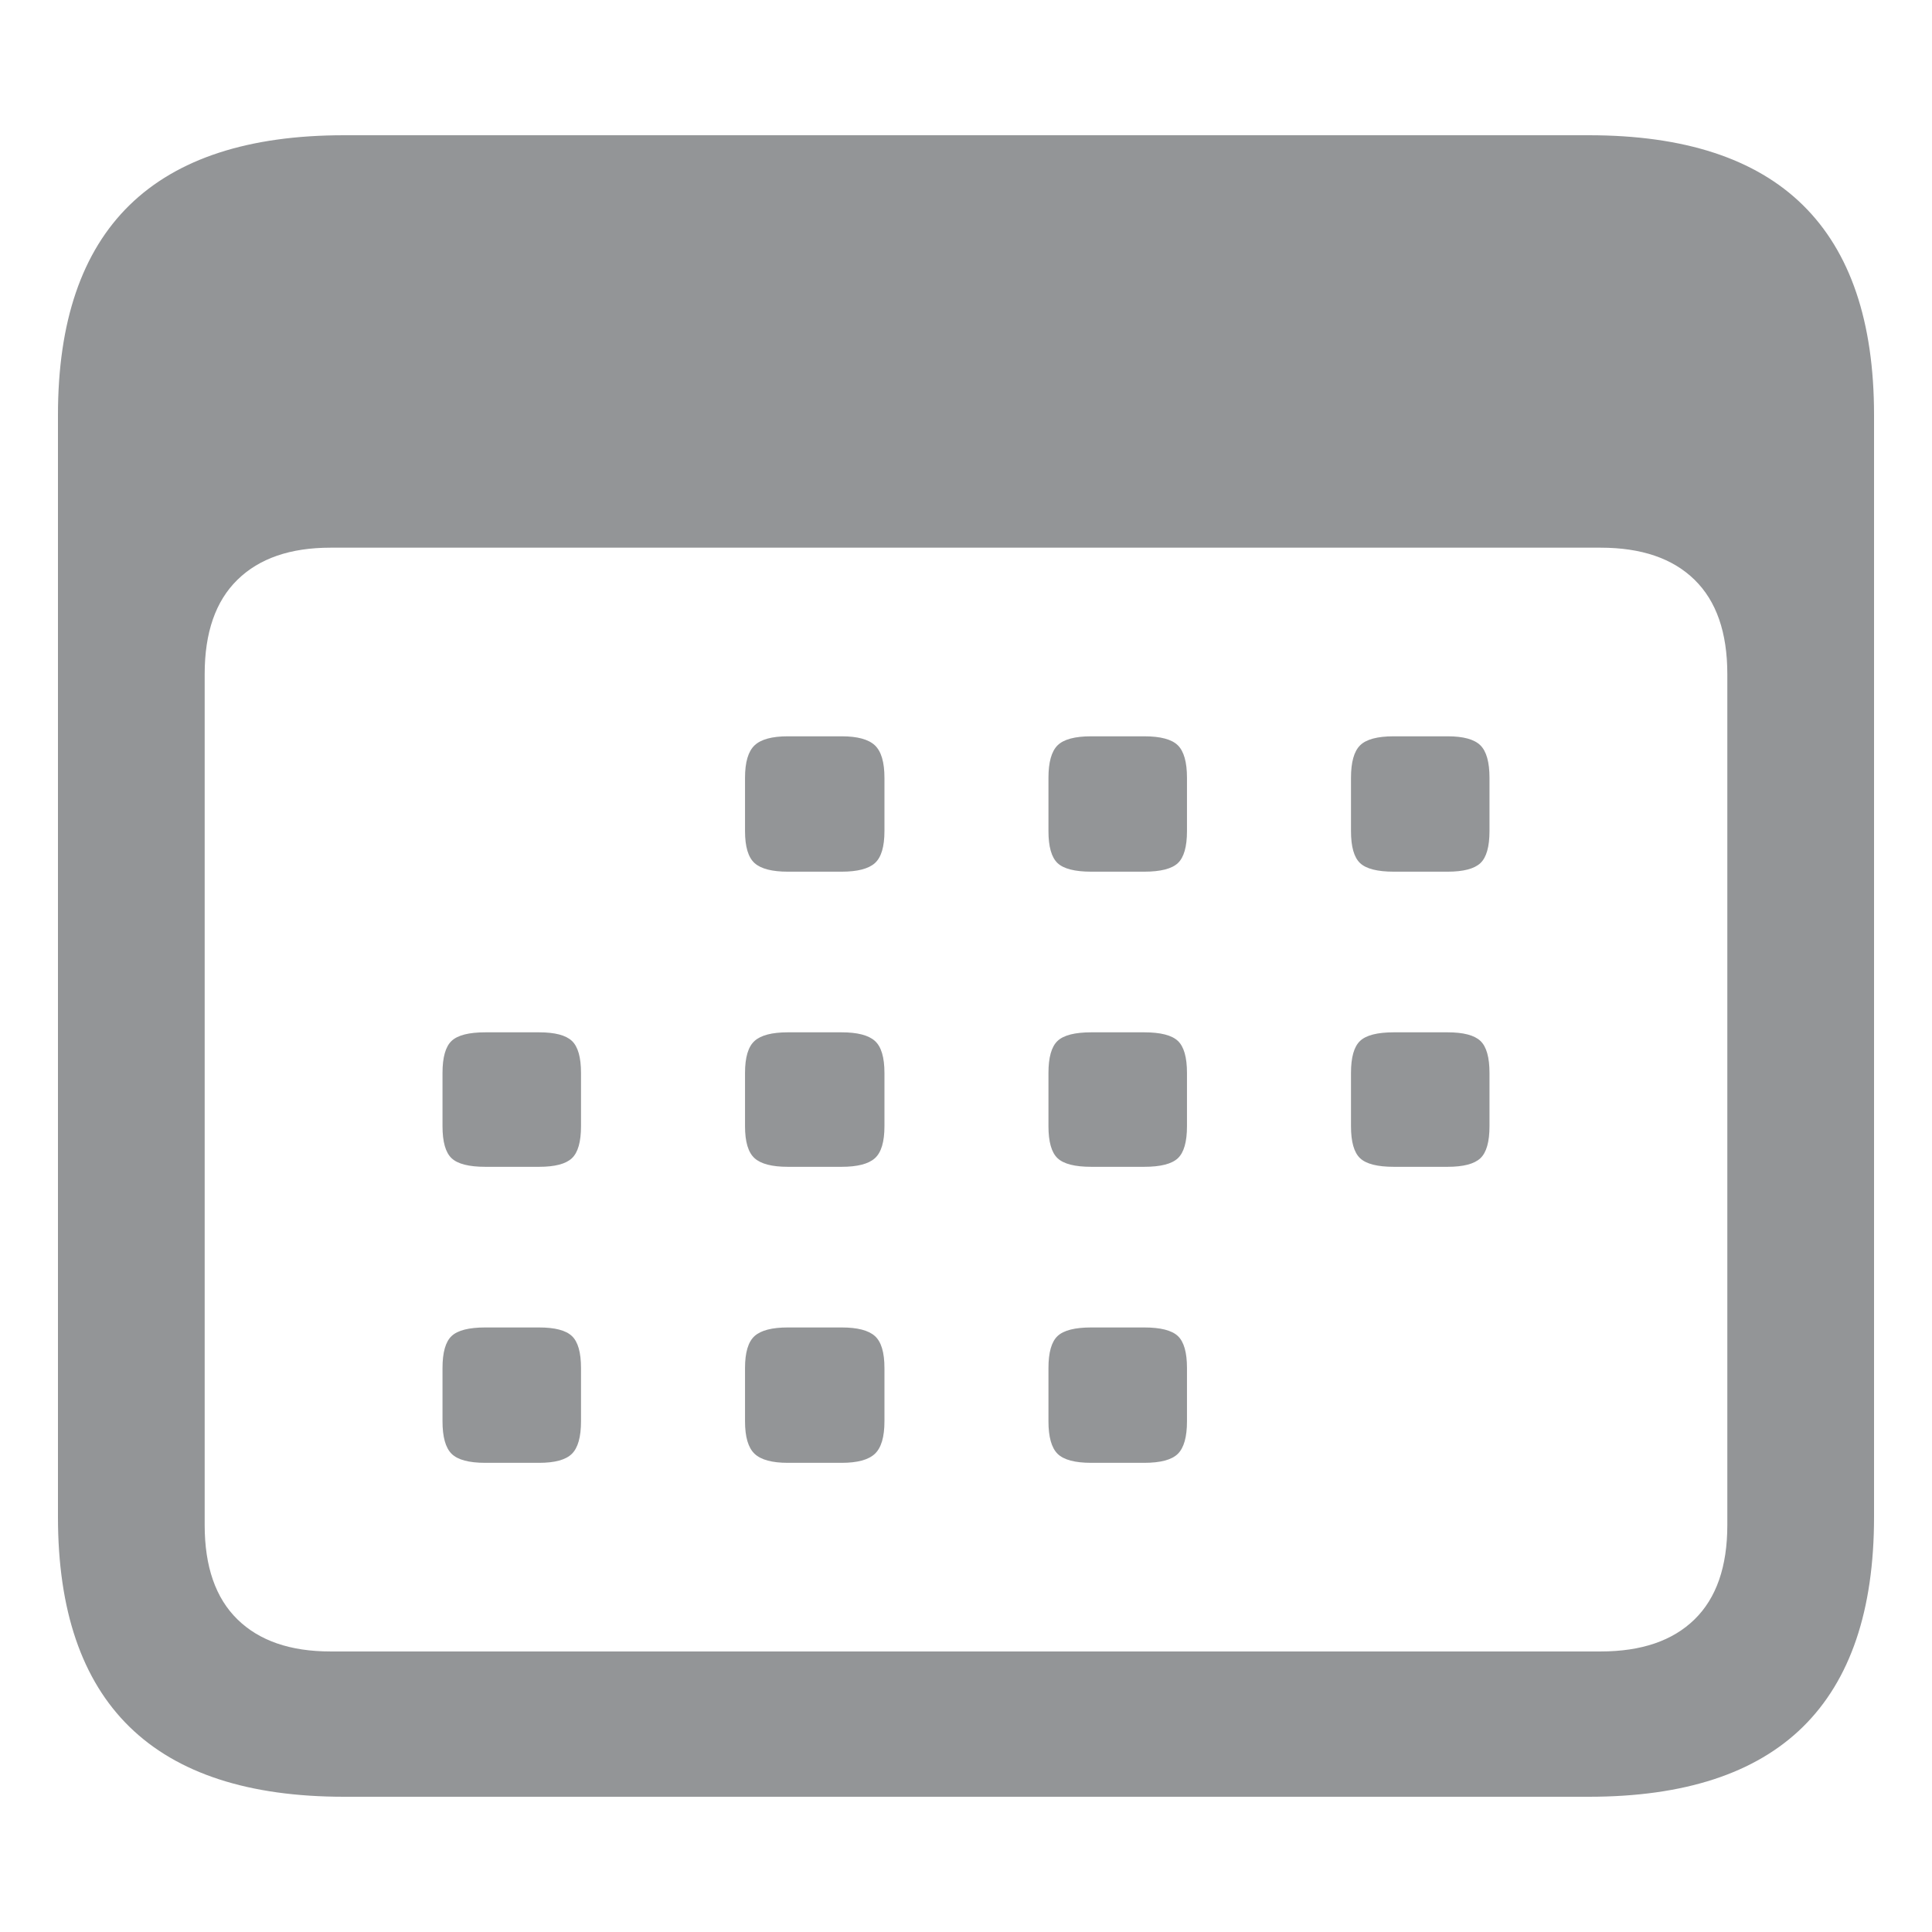
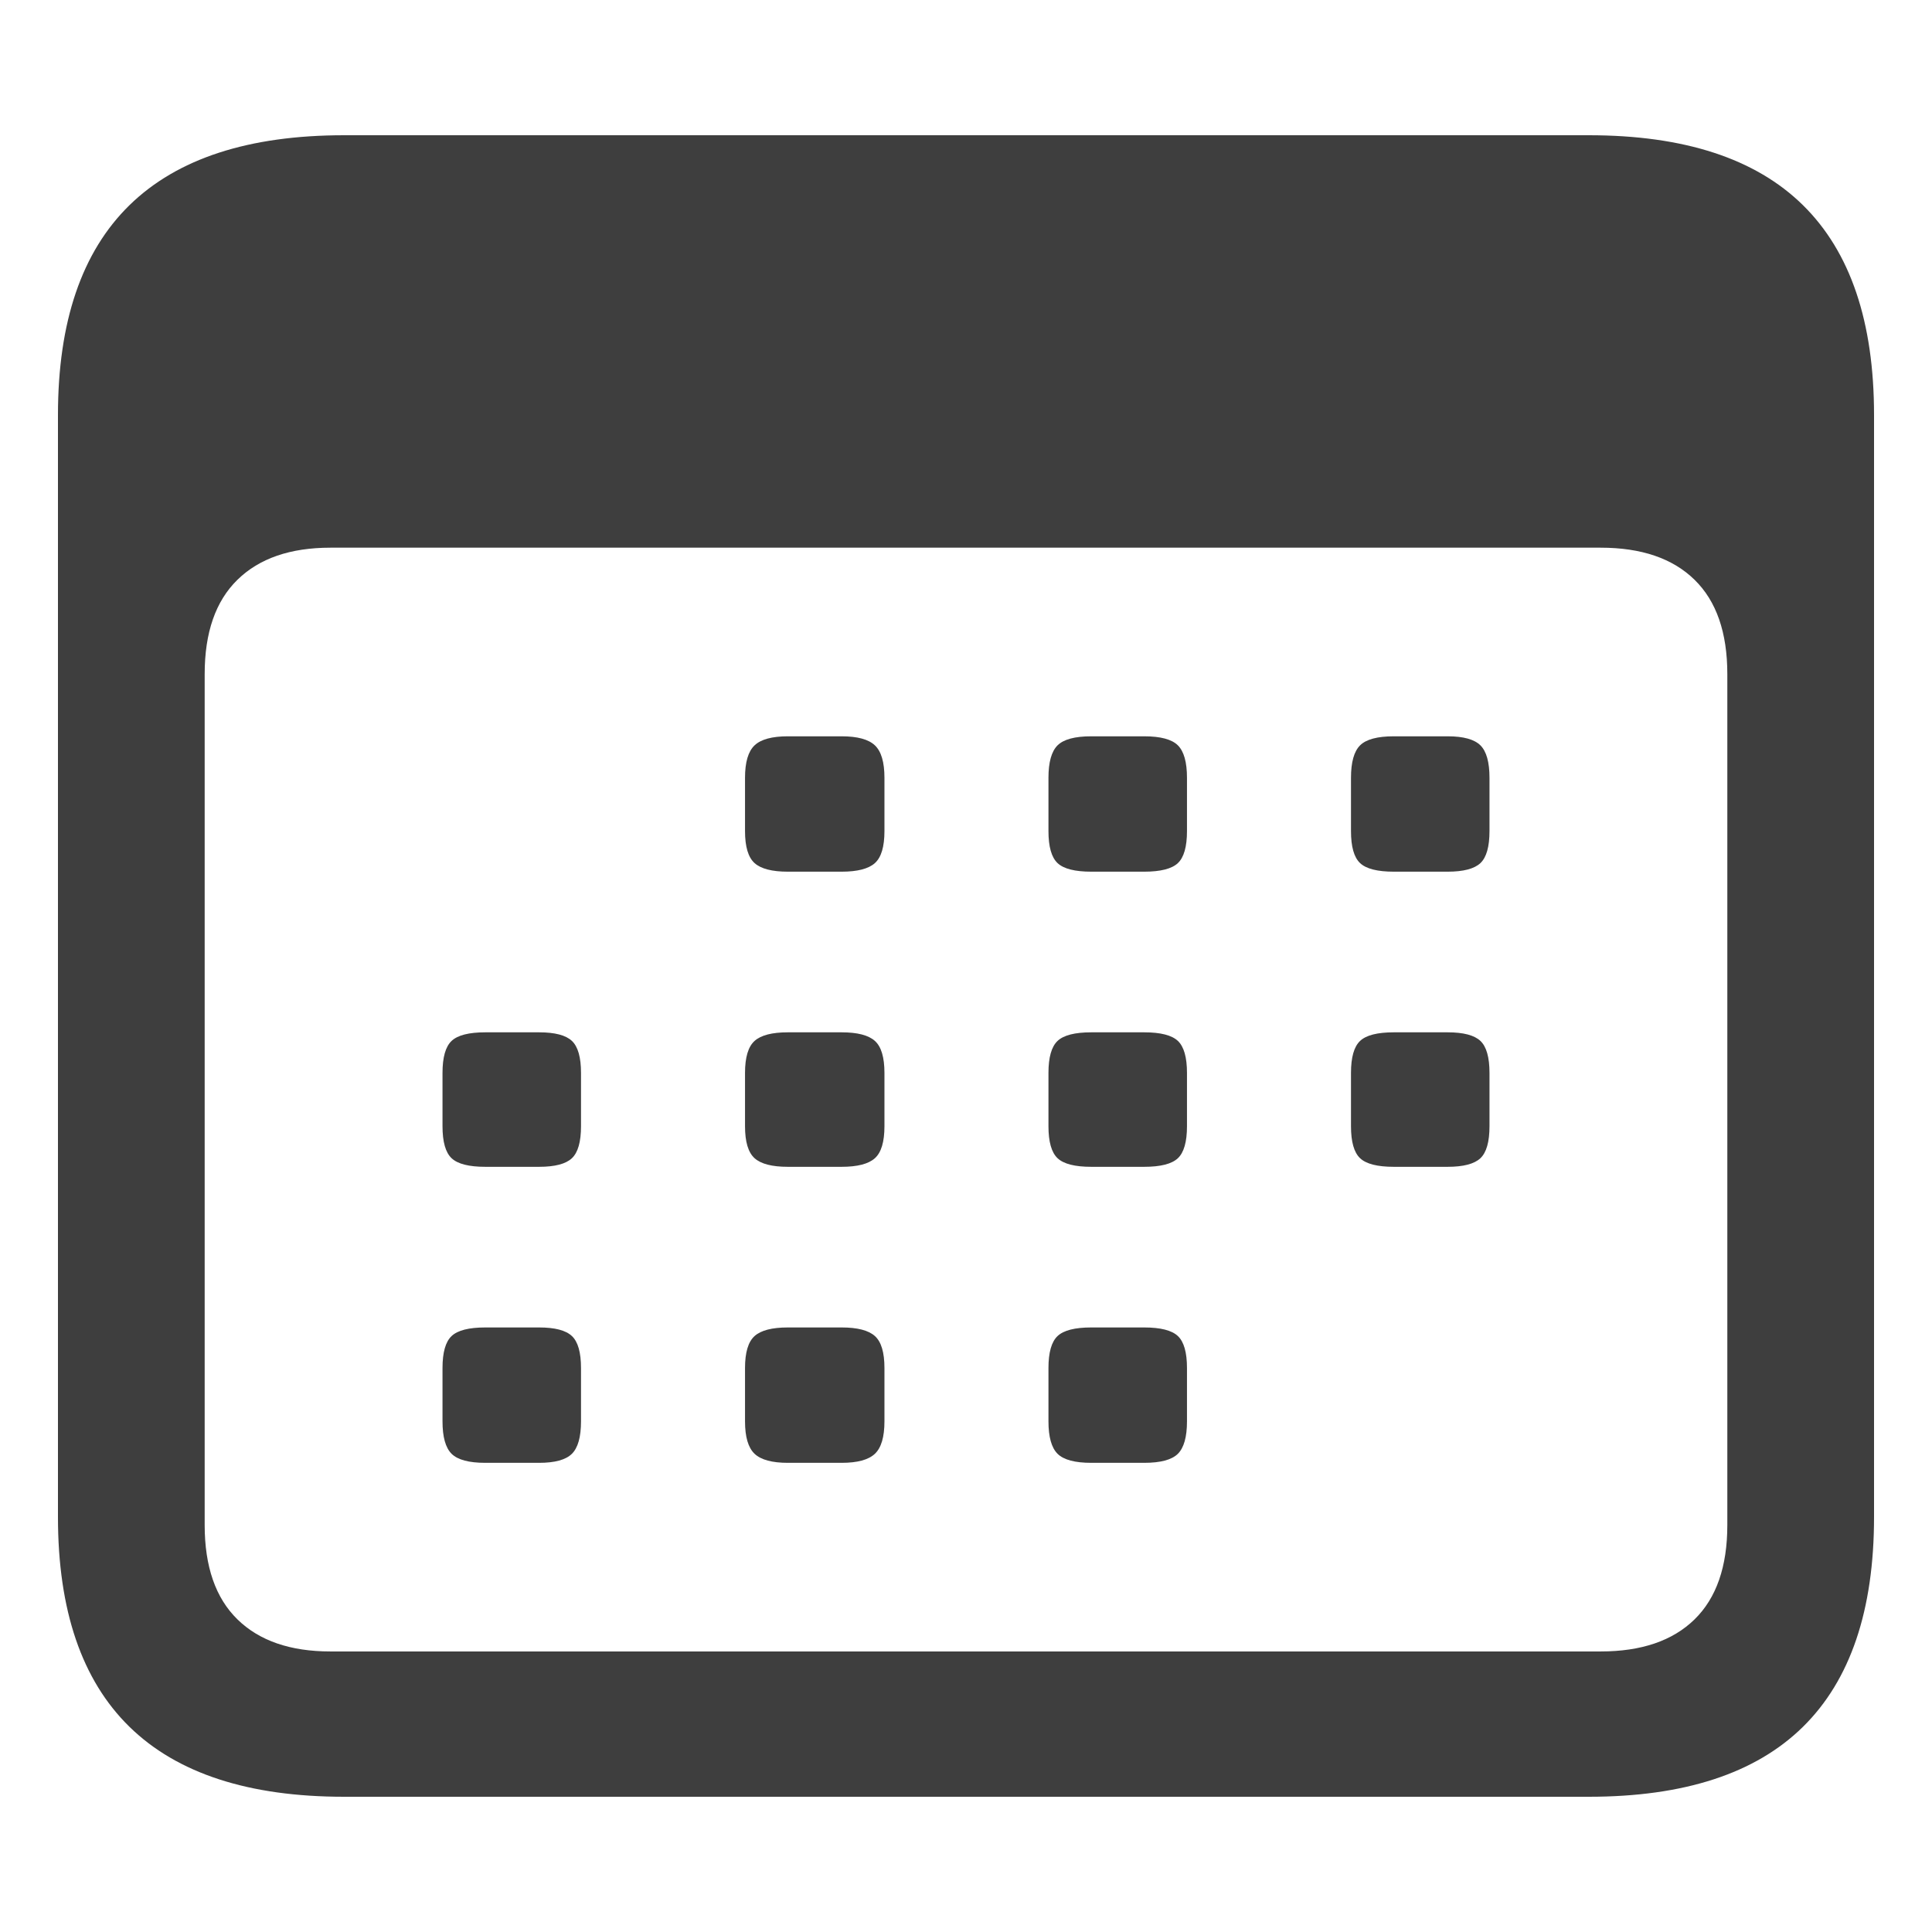
<svg xmlns="http://www.w3.org/2000/svg" width="100px" height="100px" viewBox="0 0 100 100" version="1.1">
  <g id="Artboard-Copy-291" stroke="none" stroke-width="1" fill="none" fill-rule="evenodd">
-     <path d="M82.237,93 C87.174,93 90.869,91.793 93.321,89.38 C95.774,86.966 97,83.346 97,78.519 L97,21.481 C97,16.654 95.774,13.034 93.321,10.62 C90.869,8.207 87.174,7 82.237,7 L17.81,7 C12.873,7 9.171,8.207 6.702,10.62 C4.234,13.034 3,16.654 3,21.481 L3,78.519 C3,83.346 4.234,86.966 6.702,89.38 C9.171,91.793 12.873,93 17.81,93 L82.237,93 Z M82.85,85.479 L17.102,85.479 C15.027,85.479 13.423,84.926 12.292,83.821 C11.16,82.715 10.594,81.088 10.594,78.939 L10.594,34.888 C10.594,32.739 11.16,31.112 12.292,30.007 C13.423,28.901 15.027,28.348 17.102,28.348 L82.85,28.348 C84.957,28.348 86.577,28.901 87.708,30.007 C88.84,31.112 89.406,32.739 89.406,34.888 L89.406,78.939 C89.406,81.088 88.84,82.715 87.708,83.821 C86.577,84.926 84.957,85.479 82.85,85.479 Z M43.562,45.118 C44.379,45.118 44.953,44.97 45.283,44.675 C45.614,44.379 45.779,43.826 45.779,43.016 L45.779,40.26 C45.779,39.45 45.614,38.89 45.283,38.578 C44.953,38.267 44.379,38.111 43.562,38.111 L40.779,38.111 C39.962,38.111 39.388,38.267 39.058,38.578 C38.728,38.89 38.562,39.45 38.562,40.26 L38.562,43.016 C38.562,43.826 38.728,44.379 39.058,44.675 C39.388,44.97 39.962,45.118 40.779,45.118 L43.562,45.118 Z M59.221,45.118 C60.07,45.118 60.651,44.97 60.966,44.675 C61.28,44.379 61.438,43.826 61.438,43.016 L61.438,40.26 C61.438,39.45 61.28,38.89 60.966,38.578 C60.651,38.267 60.07,38.111 59.221,38.111 L56.485,38.111 C55.636,38.111 55.055,38.267 54.74,38.578 C54.426,38.89 54.268,39.45 54.268,40.26 L54.268,43.016 C54.268,43.826 54.426,44.379 54.74,44.675 C55.055,44.97 55.636,45.118 56.485,45.118 L59.221,45.118 Z M74.927,45.118 C75.744,45.118 76.31,44.97 76.625,44.675 C76.939,44.379 77.096,43.826 77.096,43.016 L77.096,40.26 C77.096,39.45 76.939,38.89 76.625,38.578 C76.31,38.267 75.744,38.111 74.927,38.111 L72.144,38.111 C71.295,38.111 70.713,38.267 70.399,38.578 C70.084,38.89 69.927,39.45 69.927,40.26 L69.927,43.016 C69.927,43.826 70.084,44.379 70.399,44.675 C70.713,44.97 71.295,45.118 72.144,45.118 L74.927,45.118 Z M27.903,60.394 C28.721,60.394 29.287,60.246 29.601,59.95 C29.916,59.654 30.073,59.101 30.073,58.292 L30.073,55.536 C30.073,54.726 29.916,54.173 29.601,53.877 C29.287,53.581 28.721,53.433 27.903,53.433 L25.12,53.433 C24.271,53.433 23.69,53.581 23.375,53.877 C23.061,54.173 22.904,54.726 22.904,55.536 L22.904,58.292 C22.904,59.101 23.061,59.654 23.375,59.95 C23.69,60.246 24.271,60.394 25.12,60.394 L27.903,60.394 Z M43.562,60.394 C44.379,60.394 44.953,60.246 45.283,59.95 C45.614,59.654 45.779,59.101 45.779,58.292 L45.779,55.536 C45.779,54.726 45.614,54.173 45.283,53.877 C44.953,53.581 44.379,53.433 43.562,53.433 L40.779,53.433 C39.962,53.433 39.388,53.581 39.058,53.877 C38.728,54.173 38.562,54.726 38.562,55.536 L38.562,58.292 C38.562,59.101 38.728,59.654 39.058,59.95 C39.388,60.246 39.962,60.394 40.779,60.394 L43.562,60.394 Z M59.221,60.394 C60.07,60.394 60.651,60.246 60.966,59.95 C61.28,59.654 61.438,59.101 61.438,58.292 L61.438,55.536 C61.438,54.726 61.28,54.173 60.966,53.877 C60.651,53.581 60.07,53.433 59.221,53.433 L56.485,53.433 C55.636,53.433 55.055,53.581 54.74,53.877 C54.426,54.173 54.268,54.726 54.268,55.536 L54.268,58.292 C54.268,59.101 54.426,59.654 54.74,59.95 C55.055,60.246 55.636,60.394 56.485,60.394 L59.221,60.394 Z M74.927,60.394 C75.744,60.394 76.31,60.246 76.625,59.95 C76.939,59.654 77.096,59.101 77.096,58.292 L77.096,55.536 C77.096,54.726 76.939,54.173 76.625,53.877 C76.31,53.581 75.744,53.433 74.927,53.433 L72.144,53.433 C71.295,53.433 70.713,53.581 70.399,53.877 C70.084,54.173 69.927,54.726 69.927,55.536 L69.927,58.292 C69.927,59.101 70.084,59.654 70.399,59.95 C70.713,60.246 71.295,60.394 72.144,60.394 L74.927,60.394 Z M27.903,75.716 C28.721,75.716 29.287,75.56 29.601,75.249 C29.916,74.937 30.073,74.377 30.073,73.567 L30.073,70.811 C30.073,70.001 29.916,69.448 29.601,69.153 C29.287,68.857 28.721,68.709 27.903,68.709 L25.12,68.709 C24.271,68.709 23.69,68.857 23.375,69.153 C23.061,69.448 22.904,70.001 22.904,70.811 L22.904,73.567 C22.904,74.377 23.061,74.937 23.375,75.249 C23.69,75.56 24.271,75.716 25.12,75.716 L27.903,75.716 Z M43.562,75.716 C44.379,75.716 44.953,75.56 45.283,75.249 C45.614,74.937 45.779,74.377 45.779,73.567 L45.779,70.811 C45.779,70.001 45.614,69.448 45.283,69.153 C44.953,68.857 44.379,68.709 43.562,68.709 L40.779,68.709 C39.962,68.709 39.388,68.857 39.058,69.153 C38.728,69.448 38.562,70.001 38.562,70.811 L38.562,73.567 C38.562,74.377 38.728,74.937 39.058,75.249 C39.388,75.56 39.962,75.716 40.779,75.716 L43.562,75.716 Z M59.221,75.716 C60.07,75.716 60.651,75.56 60.966,75.249 C61.28,74.937 61.438,74.377 61.438,73.567 L61.438,70.811 C61.438,70.001 61.28,69.448 60.966,69.153 C60.651,68.857 60.07,68.709 59.221,68.709 L56.485,68.709 C55.636,68.709 55.055,68.857 54.74,69.153 C54.426,69.448 54.268,70.001 54.268,70.811 L54.268,73.567 C54.268,74.377 54.426,74.937 54.74,75.249 C55.055,75.56 55.636,75.716 56.485,75.716 L59.221,75.716 Z" id="􀉉" fill="#939597" fill-rule="nonzero" />
+     <path d="M82.237,93 C87.174,93 90.869,91.793 93.321,89.38 C95.774,86.966 97,83.346 97,78.519 L97,21.481 C97,16.654 95.774,13.034 93.321,10.62 C90.869,8.207 87.174,7 82.237,7 L17.81,7 C12.873,7 9.171,8.207 6.702,10.62 C4.234,13.034 3,16.654 3,21.481 L3,78.519 C3,83.346 4.234,86.966 6.702,89.38 C9.171,91.793 12.873,93 17.81,93 L82.237,93 Z M82.85,85.479 L17.102,85.479 C15.027,85.479 13.423,84.926 12.292,83.821 C11.16,82.715 10.594,81.088 10.594,78.939 L10.594,34.888 C10.594,32.739 11.16,31.112 12.292,30.007 C13.423,28.901 15.027,28.348 17.102,28.348 L82.85,28.348 C84.957,28.348 86.577,28.901 87.708,30.007 C88.84,31.112 89.406,32.739 89.406,34.888 L89.406,78.939 C89.406,81.088 88.84,82.715 87.708,83.821 C86.577,84.926 84.957,85.479 82.85,85.479 Z M43.562,45.118 C44.379,45.118 44.953,44.97 45.283,44.675 C45.614,44.379 45.779,43.826 45.779,43.016 L45.779,40.26 C45.779,39.45 45.614,38.89 45.283,38.578 C44.953,38.267 44.379,38.111 43.562,38.111 L40.779,38.111 C39.962,38.111 39.388,38.267 39.058,38.578 C38.728,38.89 38.562,39.45 38.562,40.26 L38.562,43.016 C38.562,43.826 38.728,44.379 39.058,44.675 C39.388,44.97 39.962,45.118 40.779,45.118 L43.562,45.118 Z M59.221,45.118 C60.07,45.118 60.651,44.97 60.966,44.675 C61.28,44.379 61.438,43.826 61.438,43.016 L61.438,40.26 C61.438,39.45 61.28,38.89 60.966,38.578 C60.651,38.267 60.07,38.111 59.221,38.111 L56.485,38.111 C55.636,38.111 55.055,38.267 54.74,38.578 C54.426,38.89 54.268,39.45 54.268,40.26 L54.268,43.016 C54.268,43.826 54.426,44.379 54.74,44.675 C55.055,44.97 55.636,45.118 56.485,45.118 L59.221,45.118 Z M74.927,45.118 C75.744,45.118 76.31,44.97 76.625,44.675 C76.939,44.379 77.096,43.826 77.096,43.016 L77.096,40.26 C77.096,39.45 76.939,38.89 76.625,38.578 C76.31,38.267 75.744,38.111 74.927,38.111 L72.144,38.111 C71.295,38.111 70.713,38.267 70.399,38.578 C70.084,38.89 69.927,39.45 69.927,40.26 L69.927,43.016 C69.927,43.826 70.084,44.379 70.399,44.675 C70.713,44.97 71.295,45.118 72.144,45.118 L74.927,45.118 Z M27.903,60.394 C28.721,60.394 29.287,60.246 29.601,59.95 C29.916,59.654 30.073,59.101 30.073,58.292 L30.073,55.536 C30.073,54.726 29.916,54.173 29.601,53.877 C29.287,53.581 28.721,53.433 27.903,53.433 L25.12,53.433 C24.271,53.433 23.69,53.581 23.375,53.877 C23.061,54.173 22.904,54.726 22.904,55.536 L22.904,58.292 C22.904,59.101 23.061,59.654 23.375,59.95 C23.69,60.246 24.271,60.394 25.12,60.394 L27.903,60.394 Z M43.562,60.394 C44.379,60.394 44.953,60.246 45.283,59.95 C45.614,59.654 45.779,59.101 45.779,58.292 L45.779,55.536 C45.779,54.726 45.614,54.173 45.283,53.877 C44.953,53.581 44.379,53.433 43.562,53.433 L40.779,53.433 C39.962,53.433 39.388,53.581 39.058,53.877 C38.728,54.173 38.562,54.726 38.562,55.536 L38.562,58.292 C38.562,59.101 38.728,59.654 39.058,59.95 C39.388,60.246 39.962,60.394 40.779,60.394 L43.562,60.394 Z M59.221,60.394 C60.07,60.394 60.651,60.246 60.966,59.95 C61.28,59.654 61.438,59.101 61.438,58.292 L61.438,55.536 C61.438,54.726 61.28,54.173 60.966,53.877 C60.651,53.581 60.07,53.433 59.221,53.433 L56.485,53.433 C55.636,53.433 55.055,53.581 54.74,53.877 C54.426,54.173 54.268,54.726 54.268,55.536 L54.268,58.292 C54.268,59.101 54.426,59.654 54.74,59.95 C55.055,60.246 55.636,60.394 56.485,60.394 L59.221,60.394 Z M74.927,60.394 C75.744,60.394 76.31,60.246 76.625,59.95 C76.939,59.654 77.096,59.101 77.096,58.292 L77.096,55.536 C77.096,54.726 76.939,54.173 76.625,53.877 C76.31,53.581 75.744,53.433 74.927,53.433 L72.144,53.433 C71.295,53.433 70.713,53.581 70.399,53.877 C70.084,54.173 69.927,54.726 69.927,55.536 L69.927,58.292 C69.927,59.101 70.084,59.654 70.399,59.95 C70.713,60.246 71.295,60.394 72.144,60.394 L74.927,60.394 Z M27.903,75.716 C28.721,75.716 29.287,75.56 29.601,75.249 C29.916,74.937 30.073,74.377 30.073,73.567 L30.073,70.811 C30.073,70.001 29.916,69.448 29.601,69.153 C29.287,68.857 28.721,68.709 27.903,68.709 L25.12,68.709 C24.271,68.709 23.69,68.857 23.375,69.153 C23.061,69.448 22.904,70.001 22.904,70.811 L22.904,73.567 C22.904,74.377 23.061,74.937 23.375,75.249 C23.69,75.56 24.271,75.716 25.12,75.716 L27.903,75.716 Z M43.562,75.716 C44.379,75.716 44.953,75.56 45.283,75.249 C45.614,74.937 45.779,74.377 45.779,73.567 L45.779,70.811 C45.779,70.001 45.614,69.448 45.283,69.153 C44.953,68.857 44.379,68.709 43.562,68.709 L40.779,68.709 C39.962,68.709 39.388,68.857 39.058,69.153 C38.728,69.448 38.562,70.001 38.562,70.811 L38.562,73.567 C38.562,74.377 38.728,74.937 39.058,75.249 C39.388,75.56 39.962,75.716 40.779,75.716 L43.562,75.716 Z M59.221,75.716 C60.07,75.716 60.651,75.56 60.966,75.249 C61.28,74.937 61.438,74.377 61.438,73.567 L61.438,70.811 C61.438,70.001 61.28,69.448 60.966,69.153 C60.651,68.857 60.07,68.709 59.221,68.709 L56.485,68.709 C55.636,68.709 55.055,68.857 54.74,69.153 C54.426,69.448 54.268,70.001 54.268,70.811 L54.268,73.567 C54.268,74.377 54.426,74.937 54.74,75.249 C55.055,75.56 55.636,75.716 56.485,75.716 L59.221,75.716 Z" id="􀉉" fill="#3E3E3E" fill-rule="nonzero" />
  </g>
</svg>
